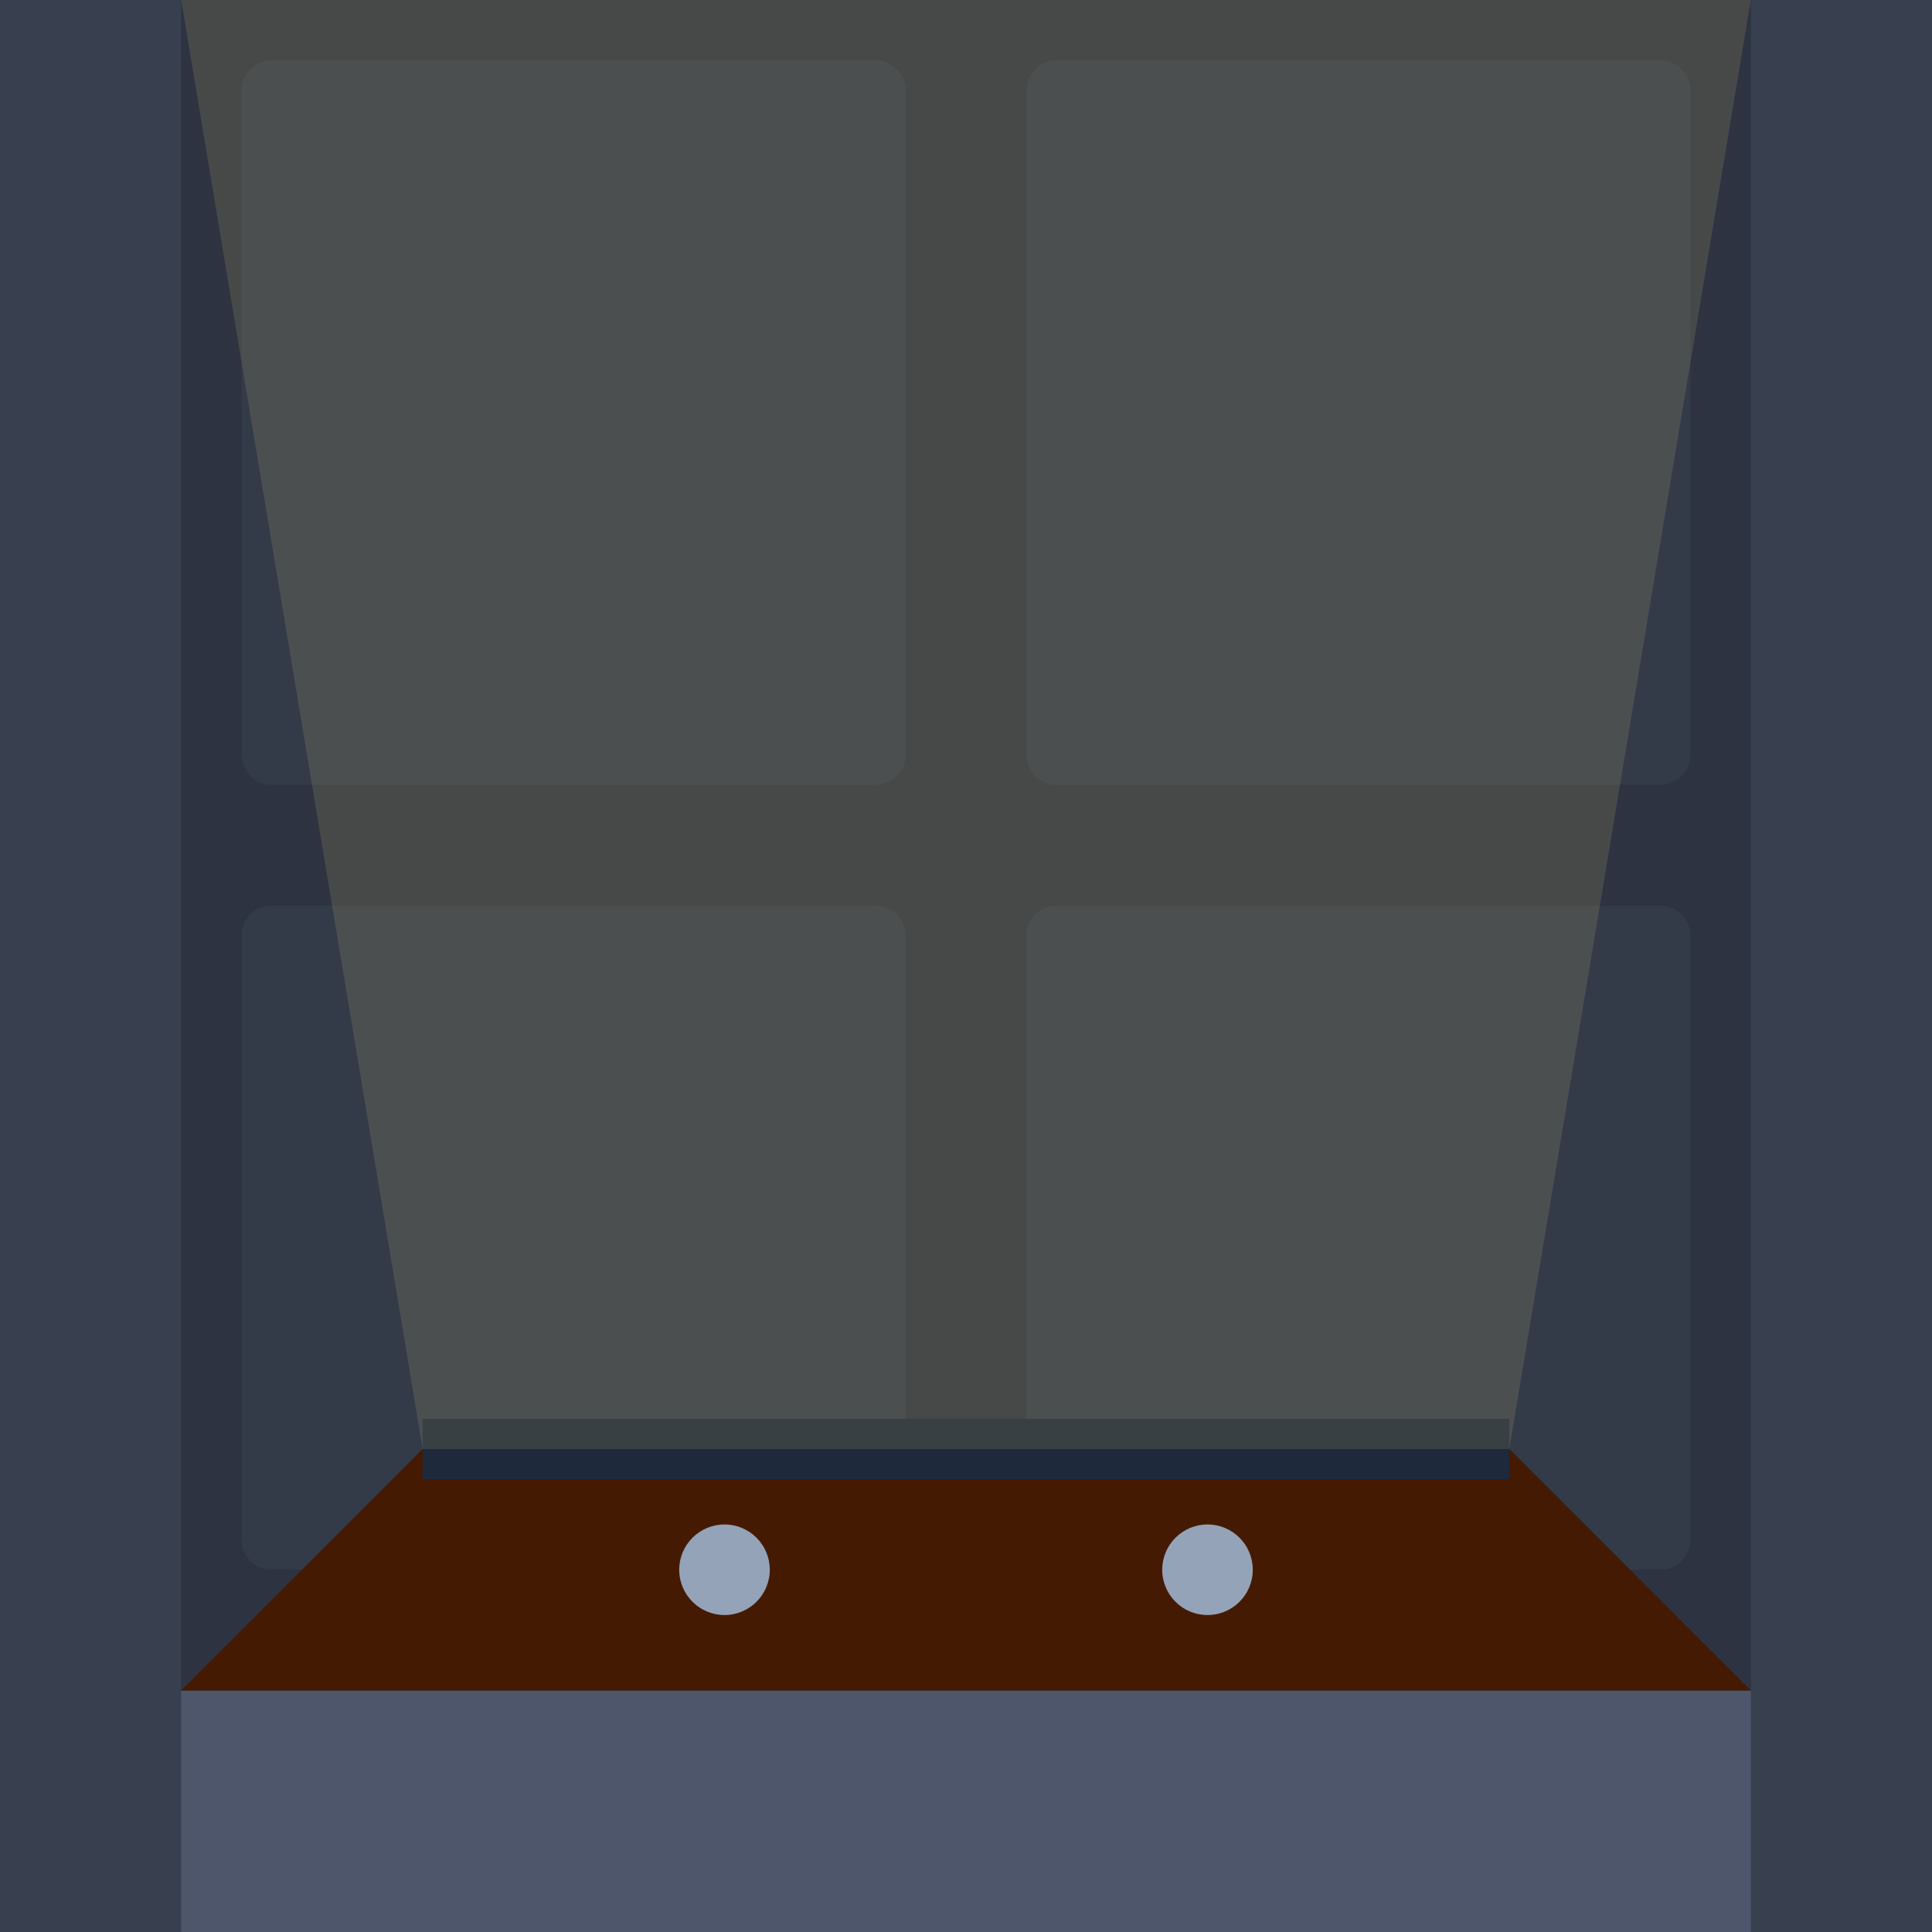
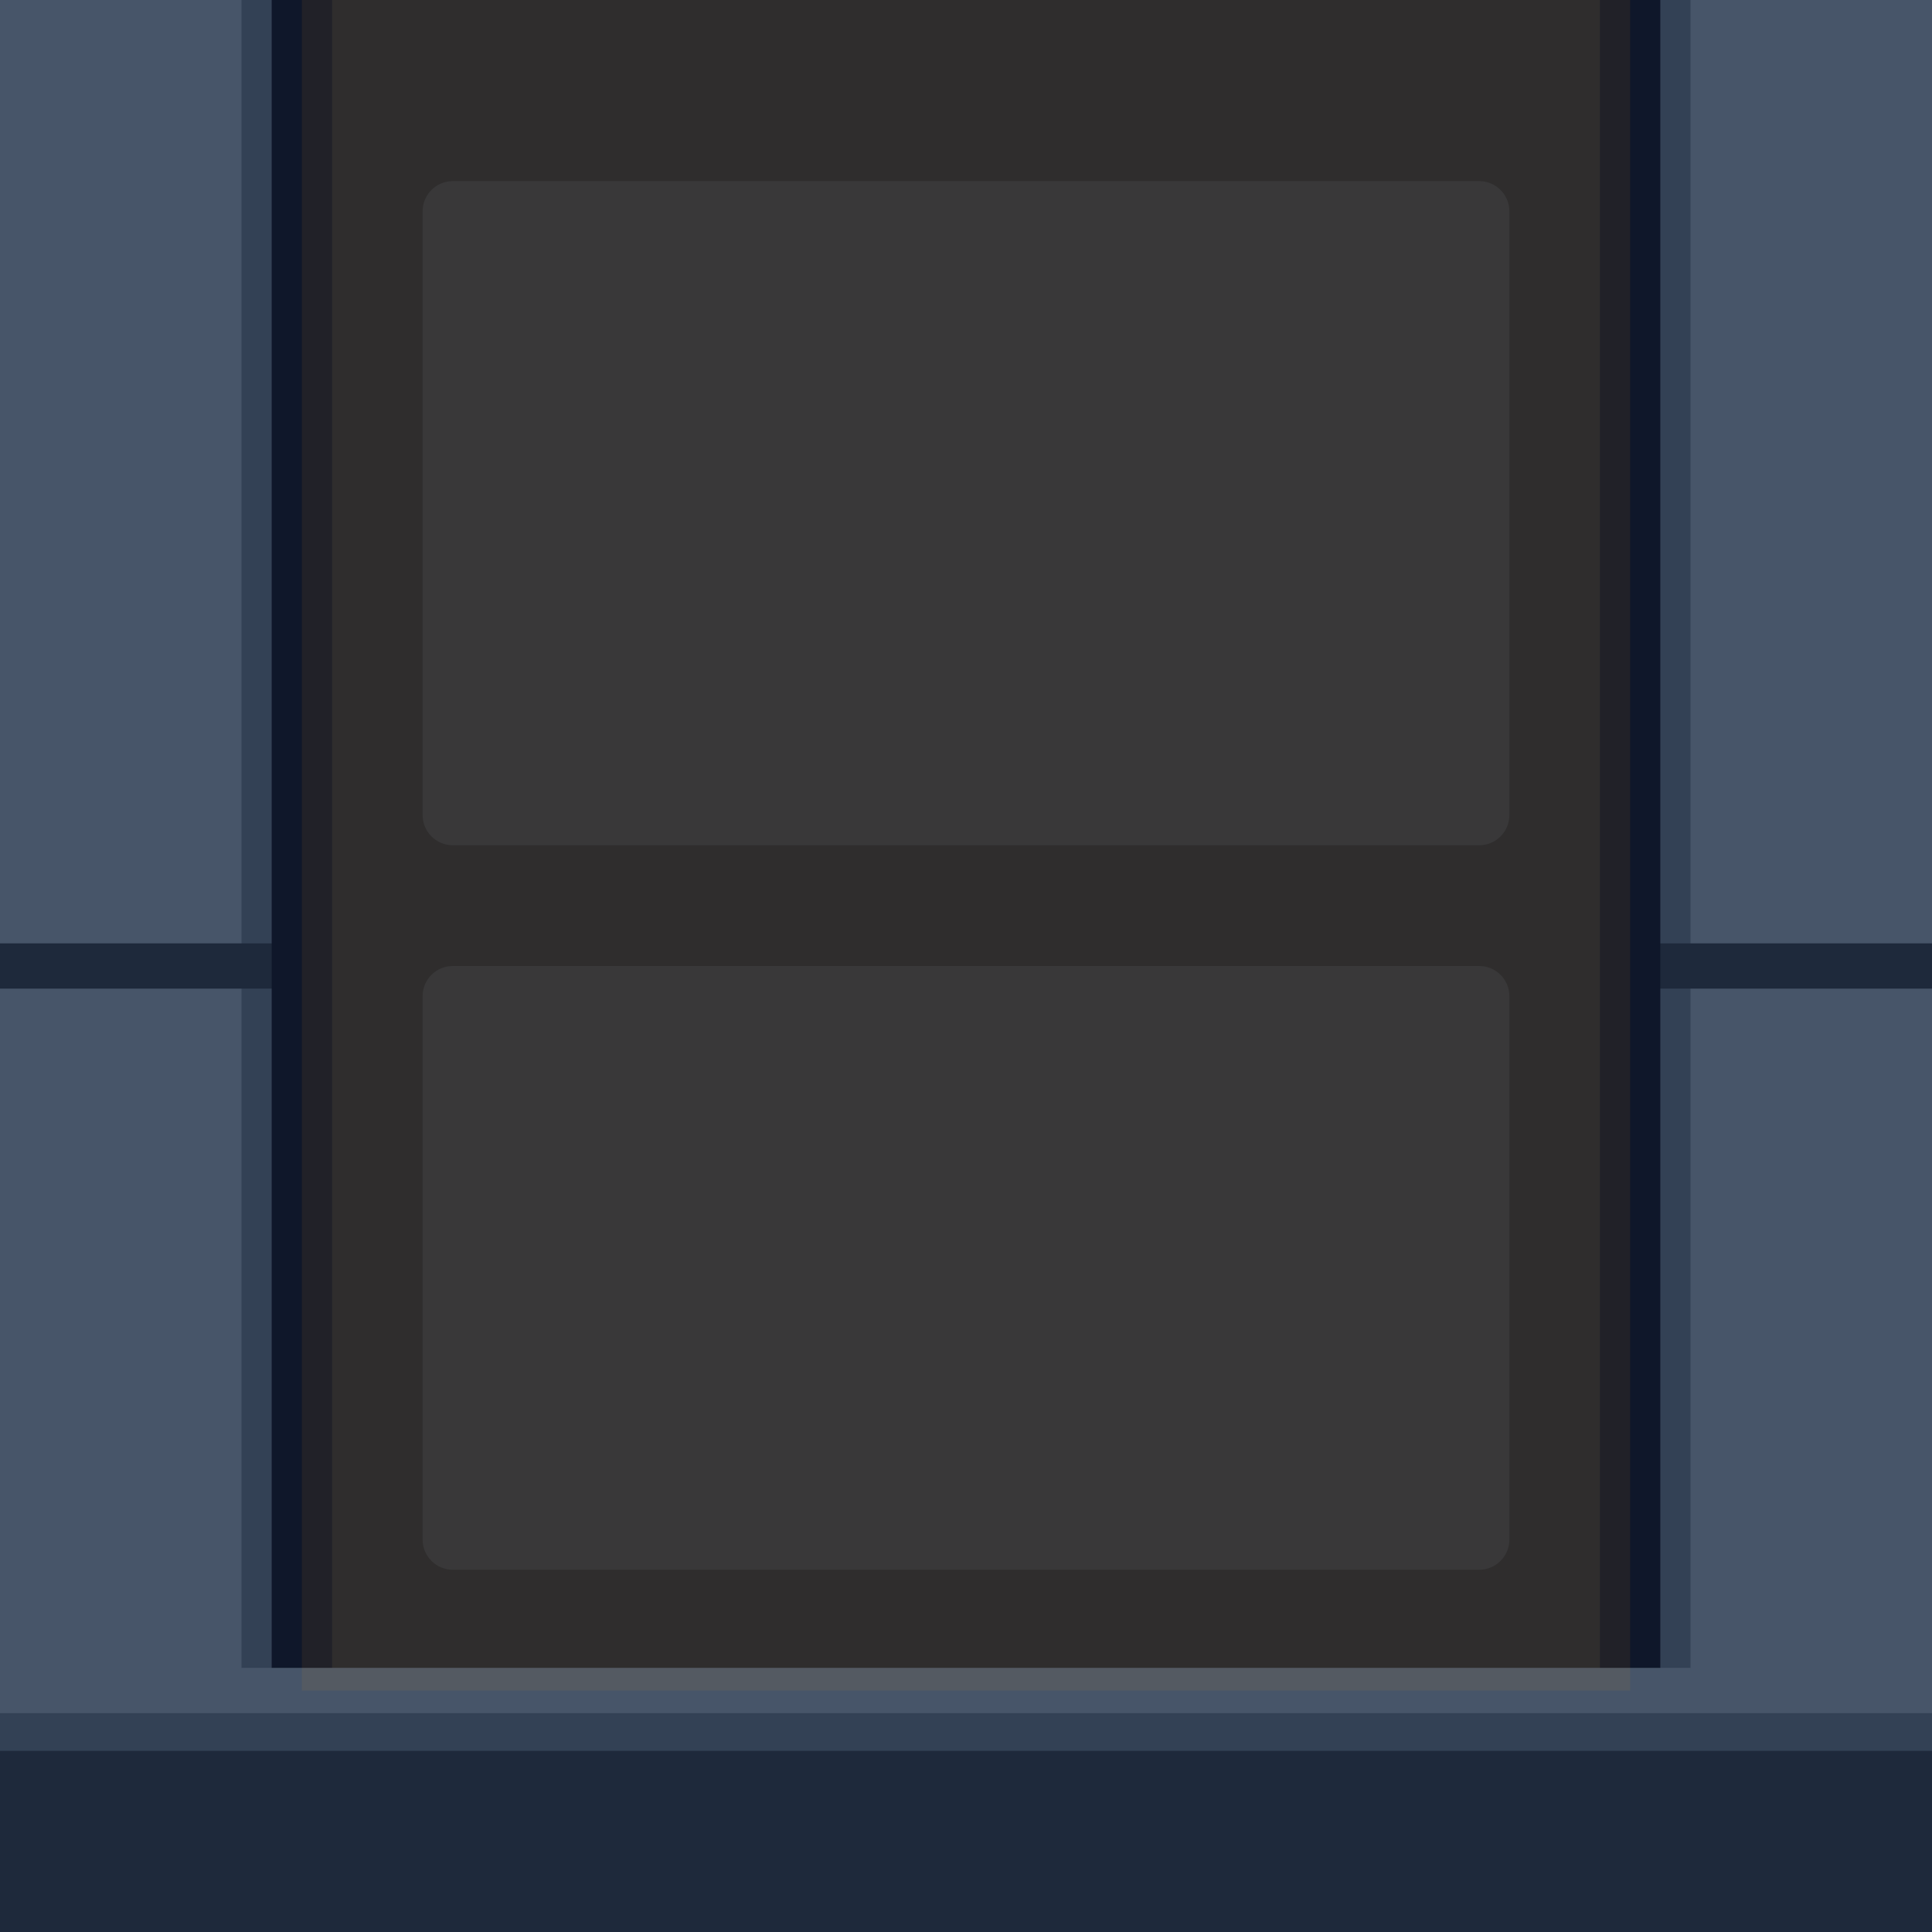
<svg xmlns="http://www.w3.org/2000/svg" viewBox="0 0 64 64" width="64" height="64">
-   <rect width="64" height="64" fill="#2d3340" />
-   <rect x="8" y="2" width="22" height="24" fill="#333a48" rx="1" />
-   <rect x="34" y="2" width="22" height="24" fill="#333a48" rx="1" />
-   <rect x="8" y="30" width="22" height="22" fill="#333a48" rx="1" />
-   <rect x="34" y="30" width="22" height="22" fill="#333a48" rx="1" />
-   <rect x="0" y="56" width="64" height="8" fill="#4d566b" />
-   <rect x="0" y="0" width="6" height="64" fill="#383f4f" />
-   <rect x="58" y="0" width="6" height="64" fill="#383f4f" />
-   <polygon points="6,56 14,48 50,48 58,56" fill="#451a03" />
-   <line x1="14" y1="48" x2="50" y2="48" stroke="#1e293b" stroke-width="2" />
-   <circle cx="24" cy="52" r="1.5" fill="#94a3b8" />
-   <circle cx="40" cy="52" r="1.5" fill="#94a3b8" />
-   <polygon points="6,0 58,0 50,48 14,48" fill="#fef08a" opacity="0.12" />
+   <rect width="64" height="64" fill="#1e2430" />
+   <rect x="14" y="6" width="36" height="22" fill="#29303d" rx="1" />
+   <rect x="14" y="32" width="36" height="20" fill="#29303d" rx="1" />
+   <rect x="0" y="0" width="10" height="64" fill="#334155" />
+   <rect x="0" y="0" width="8" height="64" fill="#475569" />
+   <line x1="0" y1="32" x2="10" y2="32" stroke="#1e293b" stroke-width="1.5" />
+   <line x1="10" y1="0" x2="10" y2="64" stroke="#0f172a" stroke-width="2" />
+   <rect x="54" y="0" width="10" height="64" fill="#334155" />
+   <rect x="56" y="0" width="8" height="64" fill="#475569" />
+   <line x1="54" y1="32" x2="64" y2="32" stroke="#1e293b" stroke-width="1.5" />
+   <line x1="54" y1="0" x2="54" y2="64" stroke="#0f172a" stroke-width="2" />
+   <rect x="0" y="56" width="64" height="8" fill="#334155" />
+   <rect x="0" y="58" width="64" height="6" fill="#1e293b" />
+   <line x1="0" y1="56" x2="64" y2="56" stroke="#475569" stroke-width="1.5" />
+   <polygon points="10,0 54,0 54,56 10,56" fill="#f59e0b" opacity="0.08" />
</svg>
